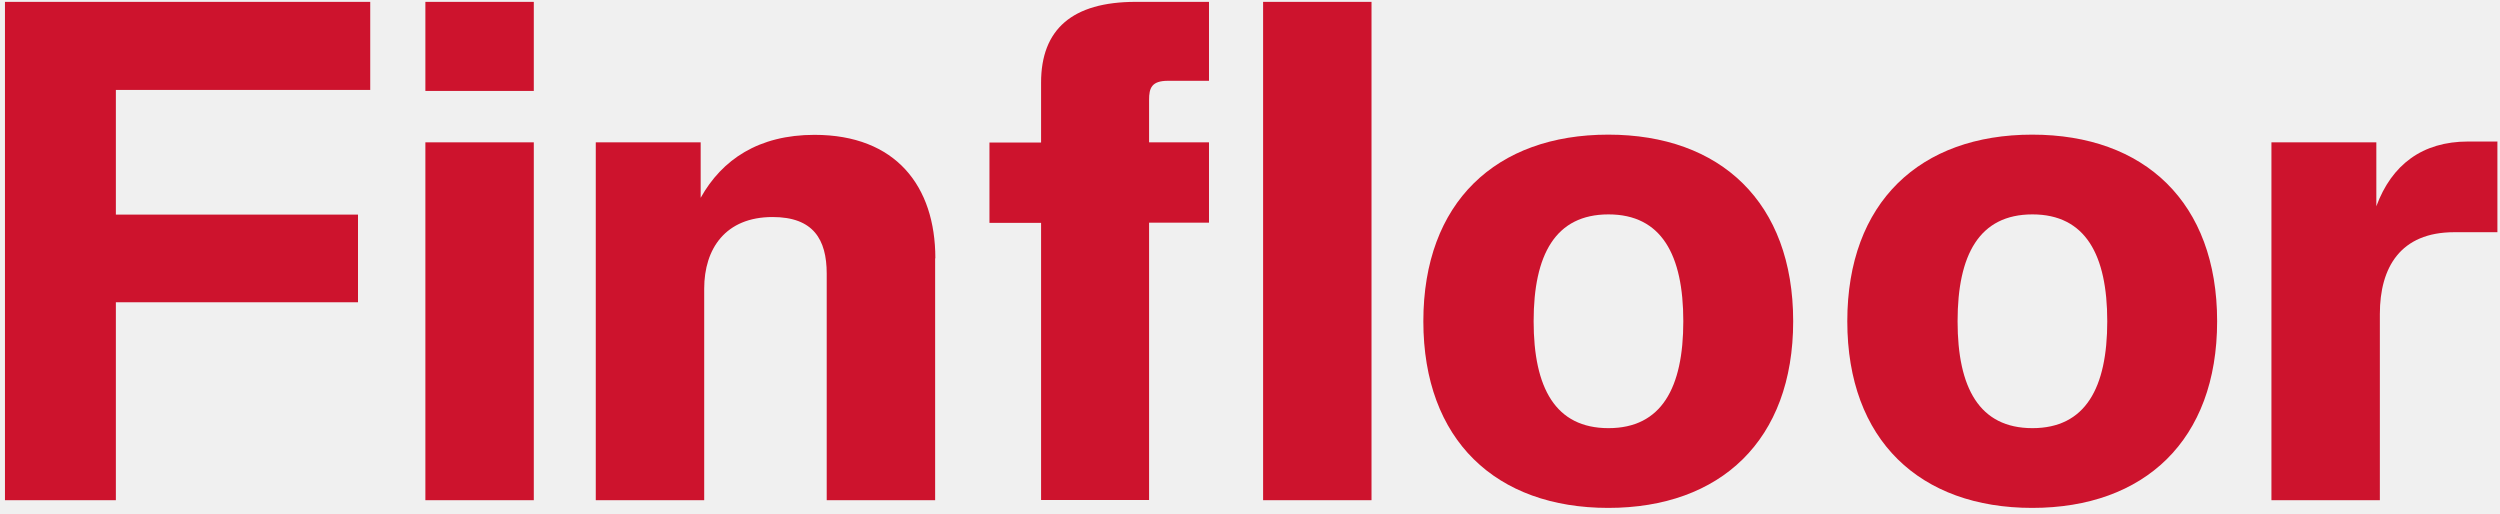
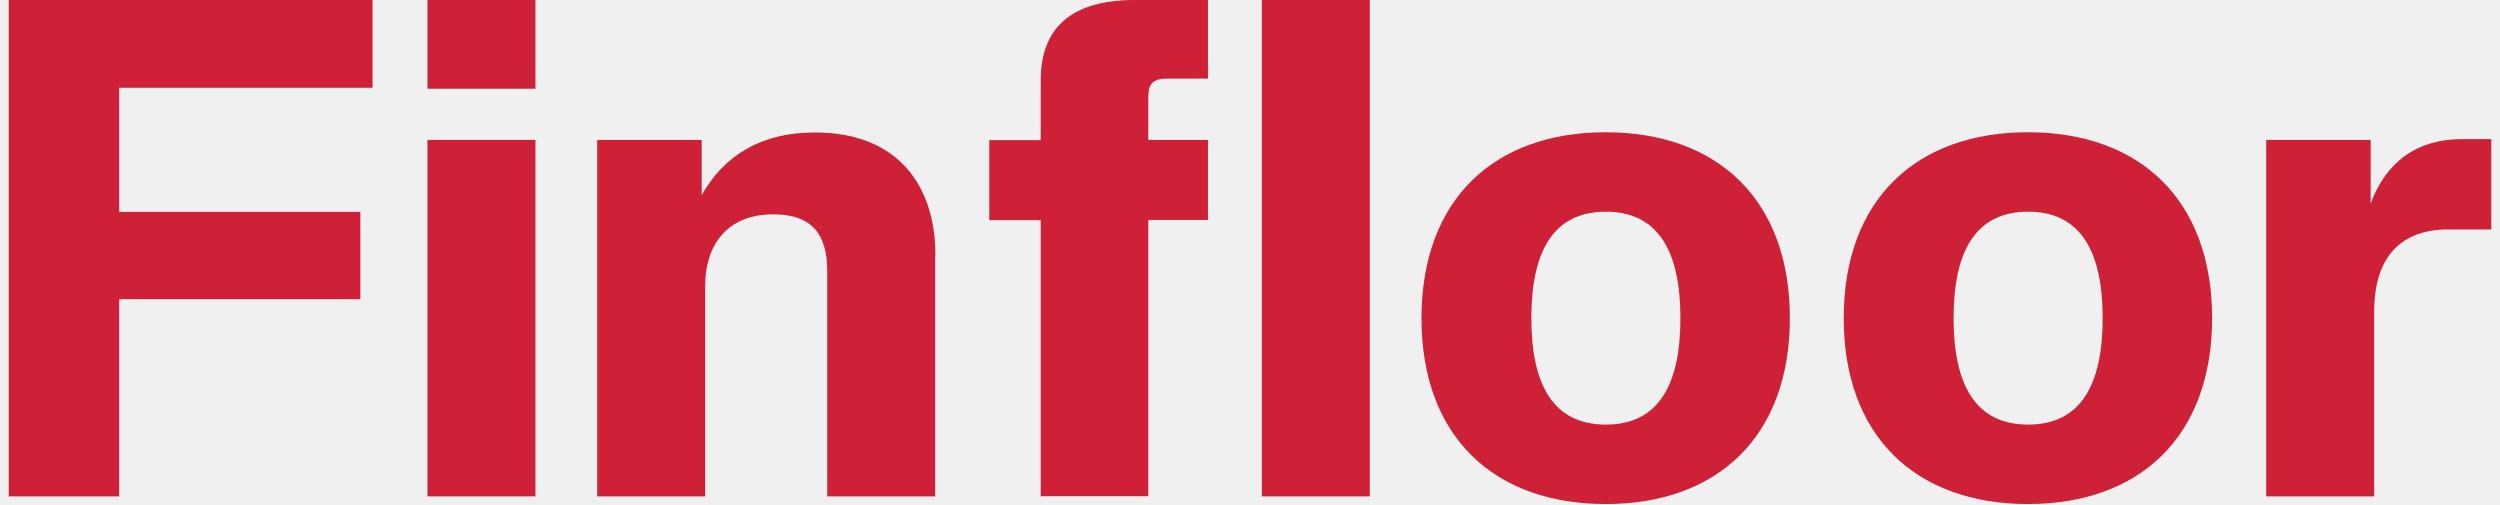
- <svg xmlns="http://www.w3.org/2000/svg" width="331" height="68" viewBox="0 0 331 68" fill="none">
-   <g clip-path="url(#clip0_1755_8868)">
-     <path d="M49.019 0.246V11.904H15.341V28.413H47.399V40.017H15.341V66.228H0.656V0.246H49.019Z" fill="#CD132D" />
-     <path d="M56.32 0.246H70.675V12.038H56.32V0.246ZM56.32 18.845H70.675V66.228H56.32V18.845Z" fill="#CD132D" />
-     <path d="M123.812 34.202V66.228H109.457V36.239C109.457 31.683 107.673 28.735 102.293 28.735C96.063 28.735 93.236 32.915 93.236 38.222V66.228H78.881V18.845H92.769V26.189C95.596 21.123 100.455 17.854 107.838 17.854C118.597 17.854 123.84 24.634 123.84 34.202H123.812Z" fill="#CD132D" />
-     <path d="M131.004 29.512V18.872H137.838V10.939C137.838 3.891 141.955 0.246 150.382 0.246H160.071V10.698H154.636C152.468 10.698 152.138 11.663 152.138 13.217V18.845H160.071V29.485H152.138V66.201H137.838V29.512H131.004ZM181.589 0.246V66.228H167.234V0.246H181.589Z" fill="#CD132D" />
-     <path d="M188.451 42.536C188.451 26.778 198.085 17.827 212.934 17.827C227.783 17.827 237.417 26.778 237.417 42.536C237.417 58.295 227.783 67.246 212.934 67.246C198.085 67.246 188.451 58.295 188.451 42.536ZM222.87 42.536C222.87 33.746 219.988 28.386 212.962 28.386C205.935 28.386 203.053 33.719 203.053 42.536C203.053 51.354 205.935 56.687 212.962 56.687C219.988 56.687 222.87 51.354 222.87 42.536Z" fill="#CD132D" />
-     <path d="M244.582 42.536C244.582 26.778 254.216 17.827 269.065 17.827C283.914 17.827 293.548 26.778 293.548 42.536C293.548 58.295 283.914 67.246 269.065 67.246C254.216 67.246 244.582 58.295 244.582 42.536ZM279.001 42.536C279.001 33.746 276.119 28.386 269.093 28.386C262.066 28.386 259.184 33.719 259.184 42.536C259.184 51.354 262.066 56.687 269.093 56.687C276.119 56.687 279.001 51.354 279.001 42.536Z" fill="#CD132D" />
-     <path d="M330.656 18.765V30.744H324.947C317.811 30.744 315.093 35.408 315.093 41.572V66.228H300.738V18.845H314.627V27.314C316.658 21.793 320.747 18.738 326.758 18.738H330.683L330.656 18.765Z" fill="#CD132D" />
+ <svg xmlns="http://www.w3.org/2000/svg" width="248" height="50" viewBox="0 0 248 50" fill="none">
+   <g clip-path="url(#clip0_2370_5658)">
+     <path d="M36.956 0V8.7H11.824V21.02H35.748V29.68H11.824V49.24H0.865V0H36.956Z" fill="#CE2037" />
+     <path d="M42.404 0H53.117V8.8H42.404V0ZM42.404 13.88H53.117V49.24H42.404V13.88Z" fill="#CE2037" />
+     <path d="M92.773 25.34V49.24H82.06V26.86C82.06 23.46 80.729 21.26 76.714 21.26C72.065 21.26 69.955 24.38 69.955 28.34V49.24H59.242V13.88H69.607V19.36C71.716 15.58 75.342 13.14 80.852 13.14C88.881 13.14 92.794 18.2 92.794 25.34H92.773Z" fill="#CE2037" />
+     <path d="M98.139 21.84V13.9H103.239V7.98C103.239 2.72 106.311 0 112.6 0H119.83V7.8H115.775C114.156 7.8 113.911 8.52 113.911 9.68V13.88H119.83V21.82H113.911V49.22H103.239V21.84H98.139ZM135.889 0V49.24H125.176V0H135.889Z" fill="#CE2037" />
+     <path d="M141.012 31.56C141.012 19.8 148.201 13.12 159.283 13.12C170.364 13.12 177.554 19.8 177.554 31.56C177.554 43.32 170.364 50 159.283 50C148.201 50 141.012 43.32 141.012 31.56ZM166.698 31.56C166.698 25 164.547 21 159.303 21C154.059 21 151.909 24.98 151.909 31.56C151.909 38.14 154.059 42.12 159.303 42.12C164.547 42.12 166.698 38.14 166.698 31.56Z" fill="#CE2037" />
+     <path d="M182.898 31.56C182.898 19.8 190.088 13.12 201.169 13.12C212.251 13.12 219.44 19.8 219.44 31.56C219.44 43.32 212.251 50 201.169 50C190.088 50 182.898 43.32 182.898 31.56ZM208.584 31.56C208.584 25 206.434 21 201.19 21C195.946 21 193.795 24.98 193.795 31.56C193.795 38.14 195.946 42.12 201.19 42.12C206.434 42.12 208.584 38.14 208.584 31.56Z" fill="#CE2037" />
+     <path d="M247.133 13.82V22.76H242.873C237.547 22.76 235.519 26.24 235.519 30.84V49.24H224.807V13.88H235.171V20.2C236.687 16.08 239.739 13.8 244.225 13.8H247.154L247.133 13.82Z" fill="#CE2037" />
  </g>
  <defs>
-     <clipPath id="clip0_1755_8868">
-       <rect width="330" height="67" fill="white" transform="translate(0.65625 0.246094)" />
+     <clipPath id="clip0_2370_5658">
+       <rect width="246.269" height="50" fill="white" transform="translate(0.865234)" />
    </clipPath>
  </defs>
</svg>
